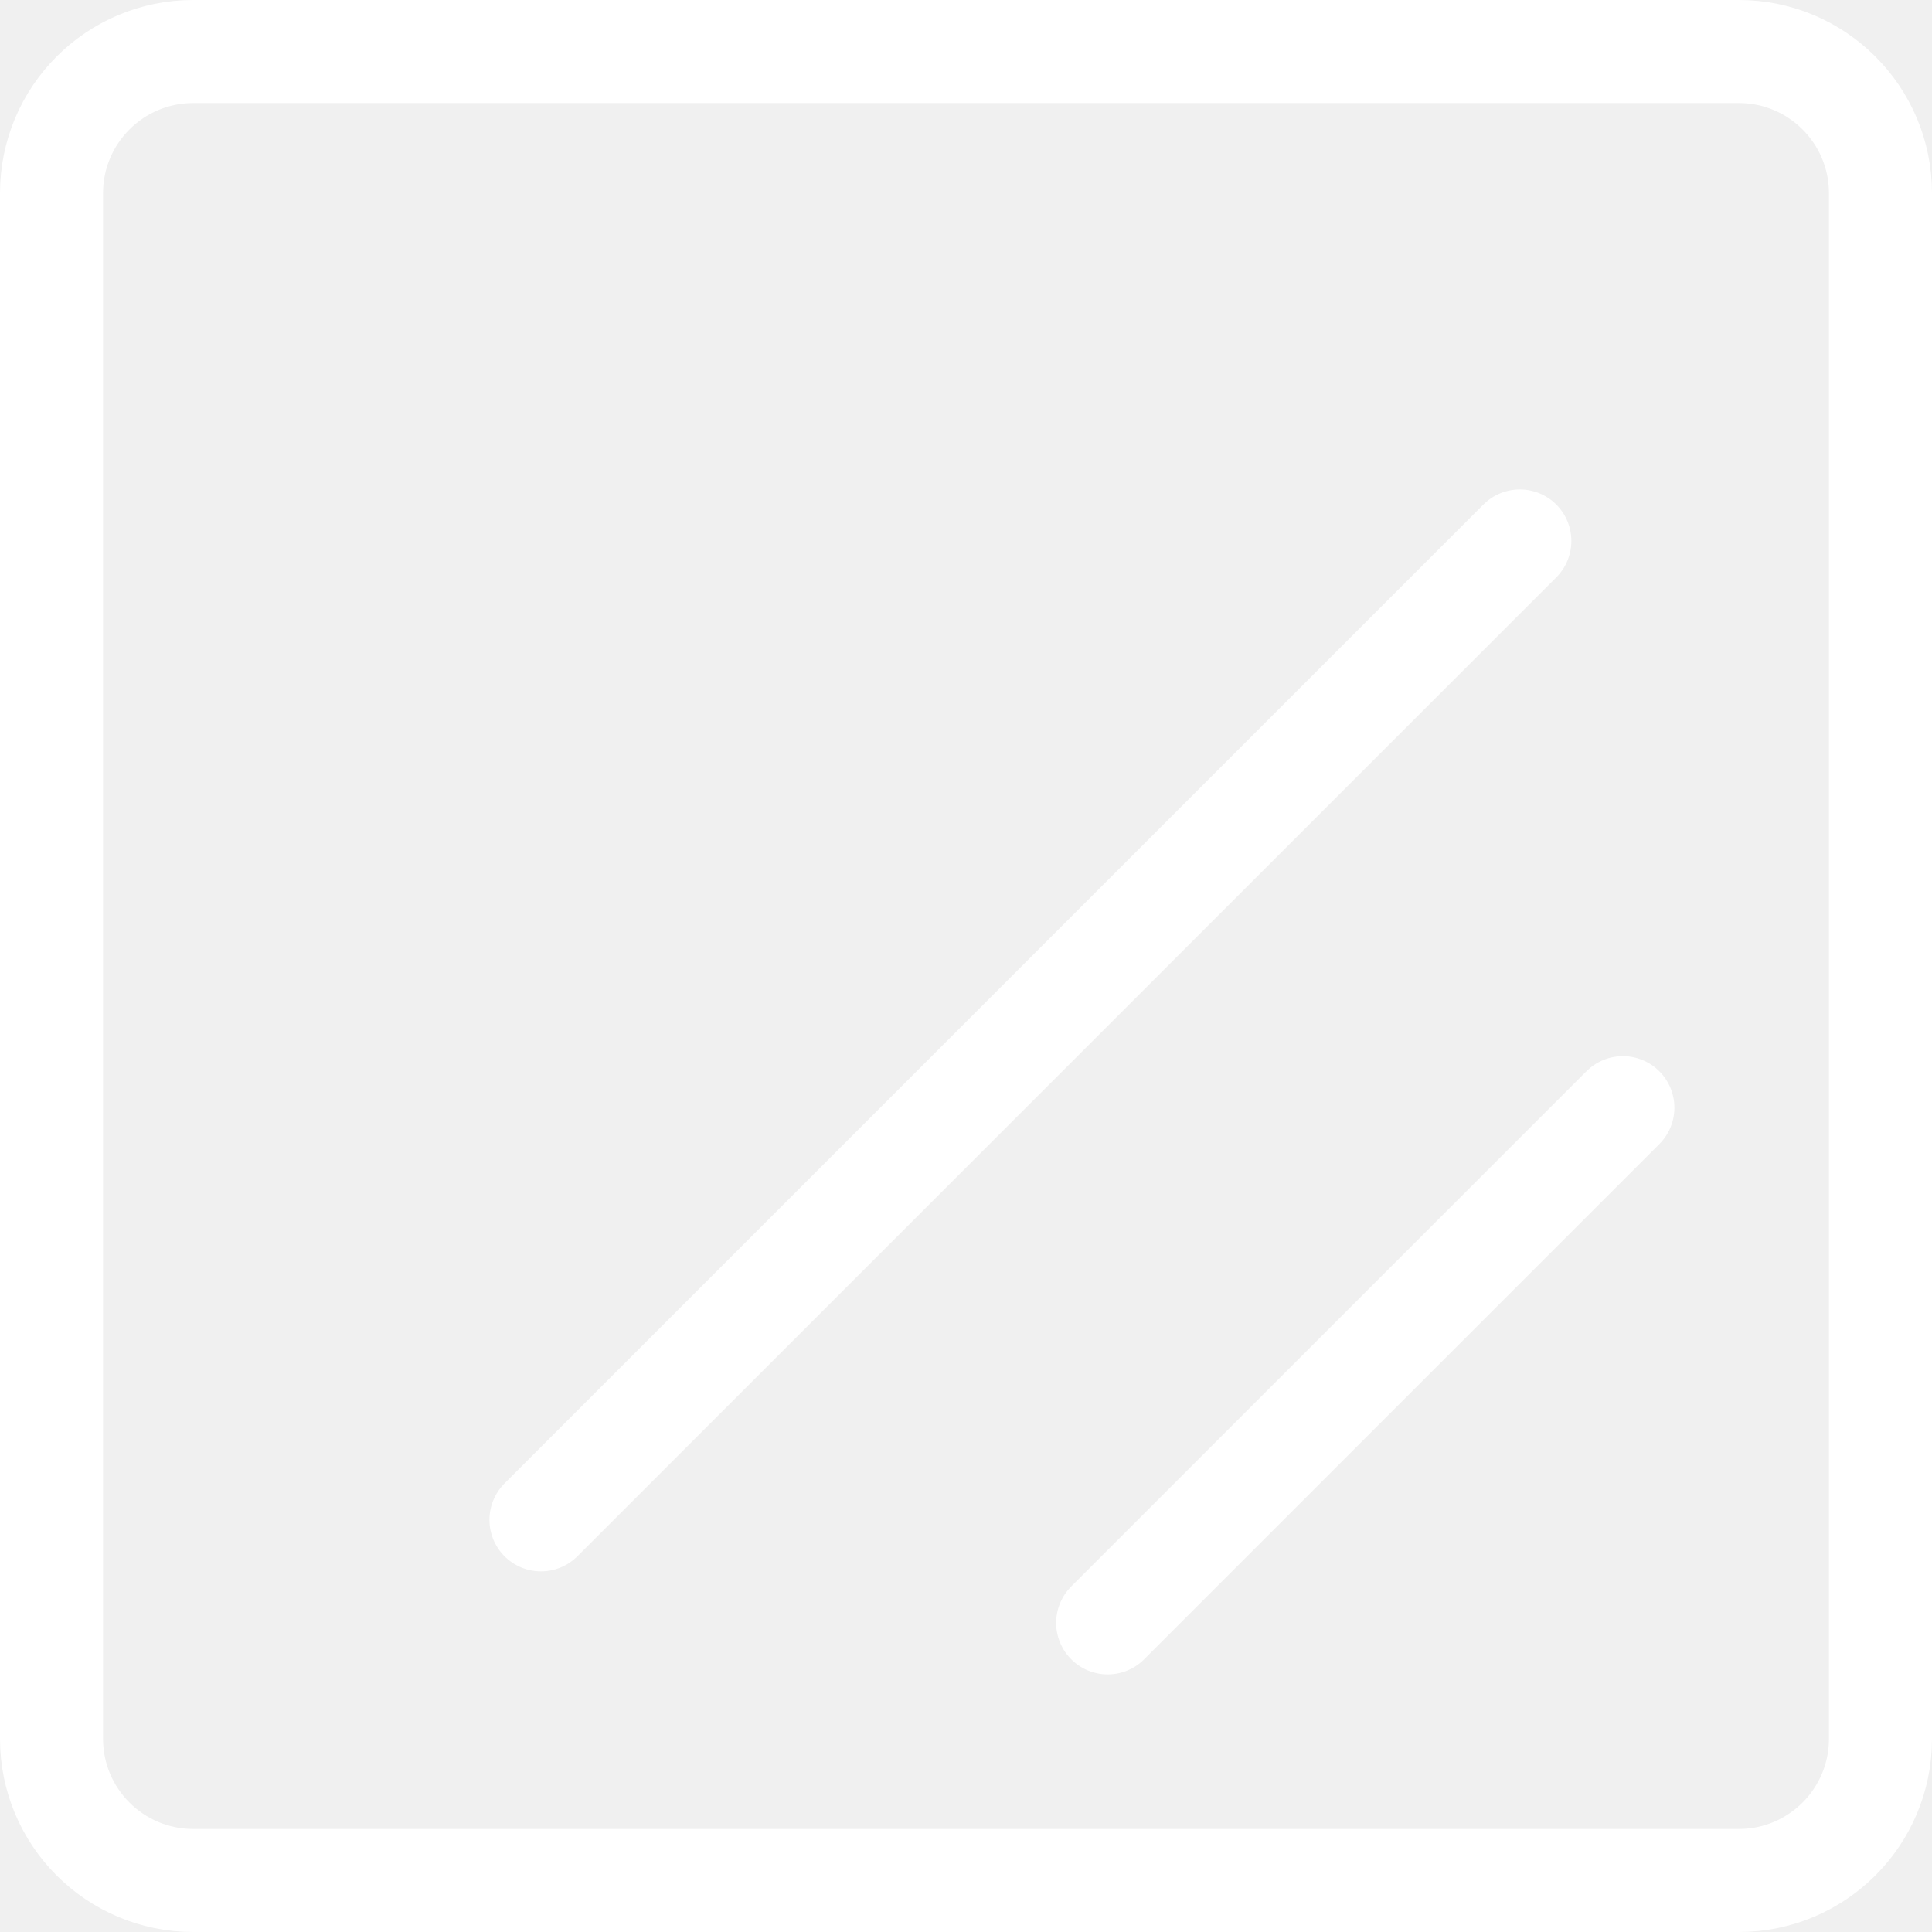
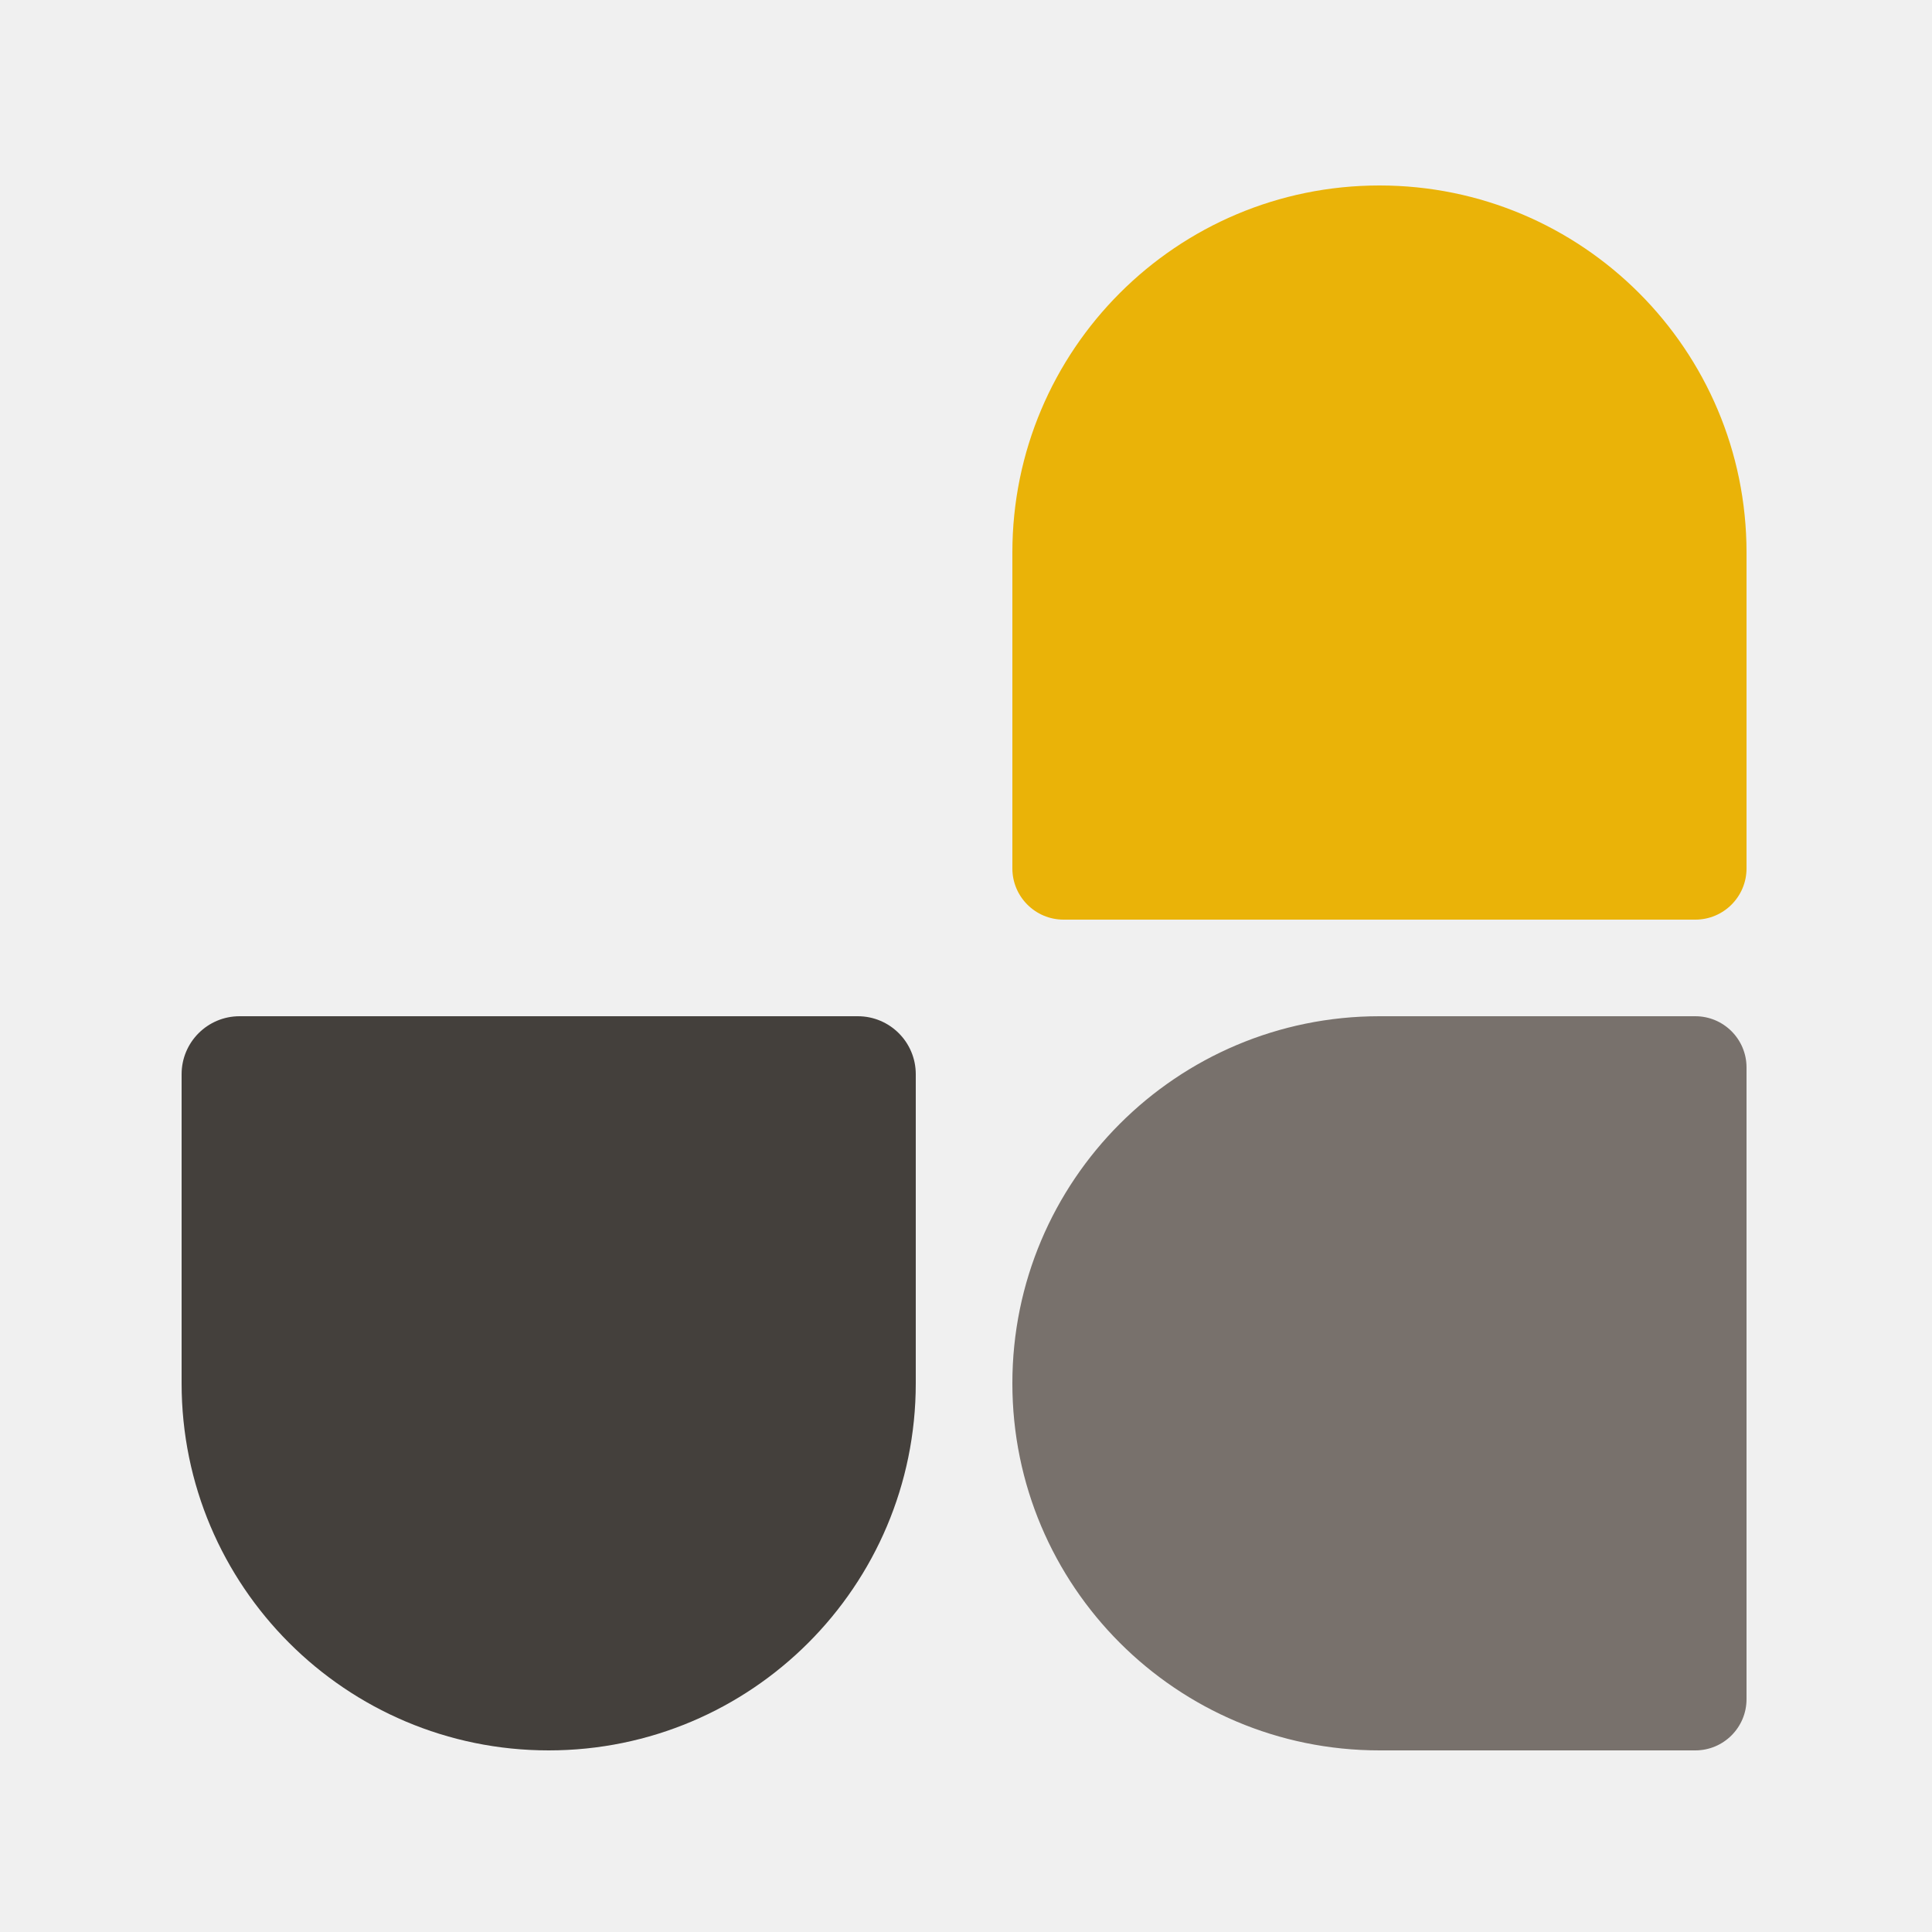
- <svg xmlns="http://www.w3.org/2000/svg" width="300" height="300" viewBox="0 0 300 300" fill="none">
-   <g clip-path="url(#clip0_2_2)">
-     <g clip-path="url(#clip1_2_2)">
-       <path d="M252 172L172 252" stroke="white" stroke-width="16" stroke-linecap="round" stroke-linejoin="round" />
-       <path d="M236 84L84 236" stroke="white" stroke-width="16" stroke-linecap="round" stroke-linejoin="round" />
-     </g>
-     <rect x="8" y="8" width="284" height="284" rx="22" stroke="white" stroke-width="16" />
-   </g>
-   <defs>
-     <clipPath id="clip0_2_2">
-       <rect width="300" height="300" fill="white" />
-     </clipPath>
-     <clipPath id="clip1_2_2">
-       <rect width="256" height="256" fill="white" transform="translate(44 44)" />
-     </clipPath>
-   </defs>
+ <svg xmlns="http://www.w3.org/2000/svg" width="500" height="500" viewBox="0 0 500 500" fill="none">
+   <path d="M262 358C262 305.533 304.533 263 357 263H438.744C446.065 263 452 268.935 452 276.256V439.744C452 447.065 446.065 453 438.744 453H357C304.533 453 262 410.467 262 358Z" fill="#78716C" />
+   <path d="M262 143C262 90.533 304.533 48 357 48C409.467 48 452 90.533 452 143V224.744C452 232.065 446.065 238 438.744 238H275.256C267.935 238 262 232.065 262 224.744V143Z" fill="#EAB308" />
+   <path d="M47 278C47 269.716 53.716 263 62 263H222C230.284 263 237 269.716 237 278V358C237 410.467 194.467 453 142 453C89.533 453 47 410.467 47 358V278Z" fill="#44403C" />
</svg>
